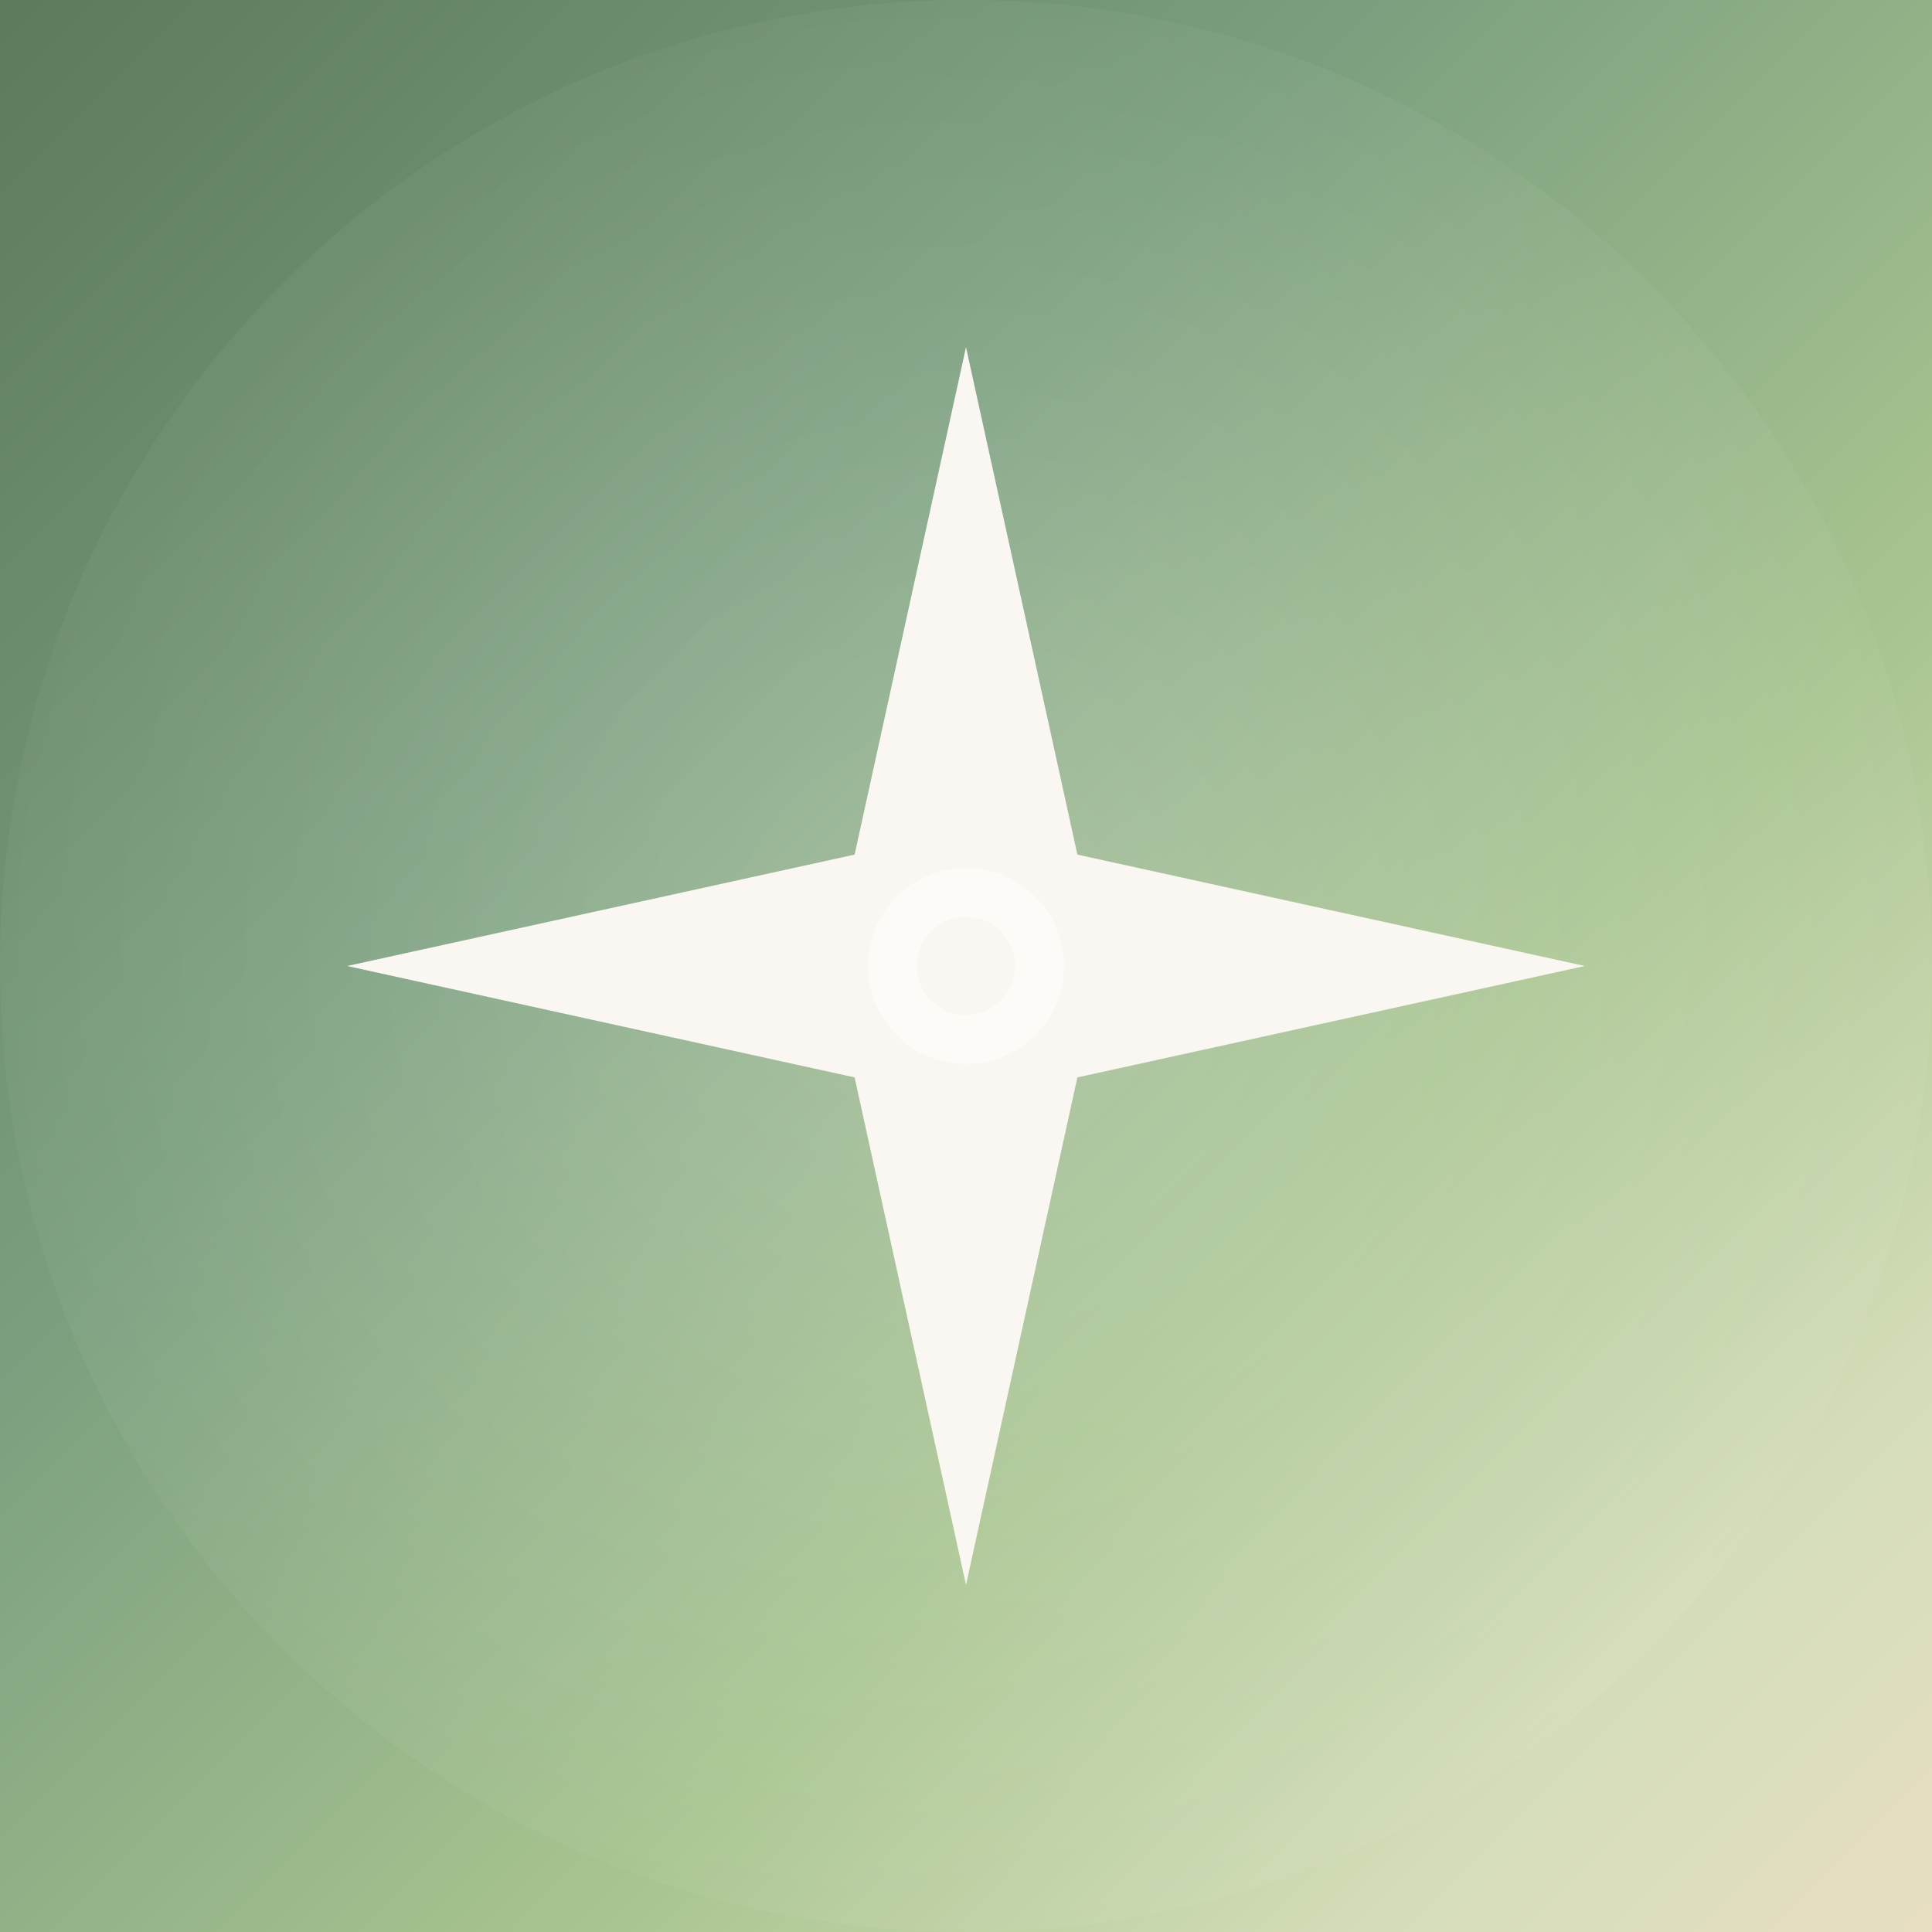
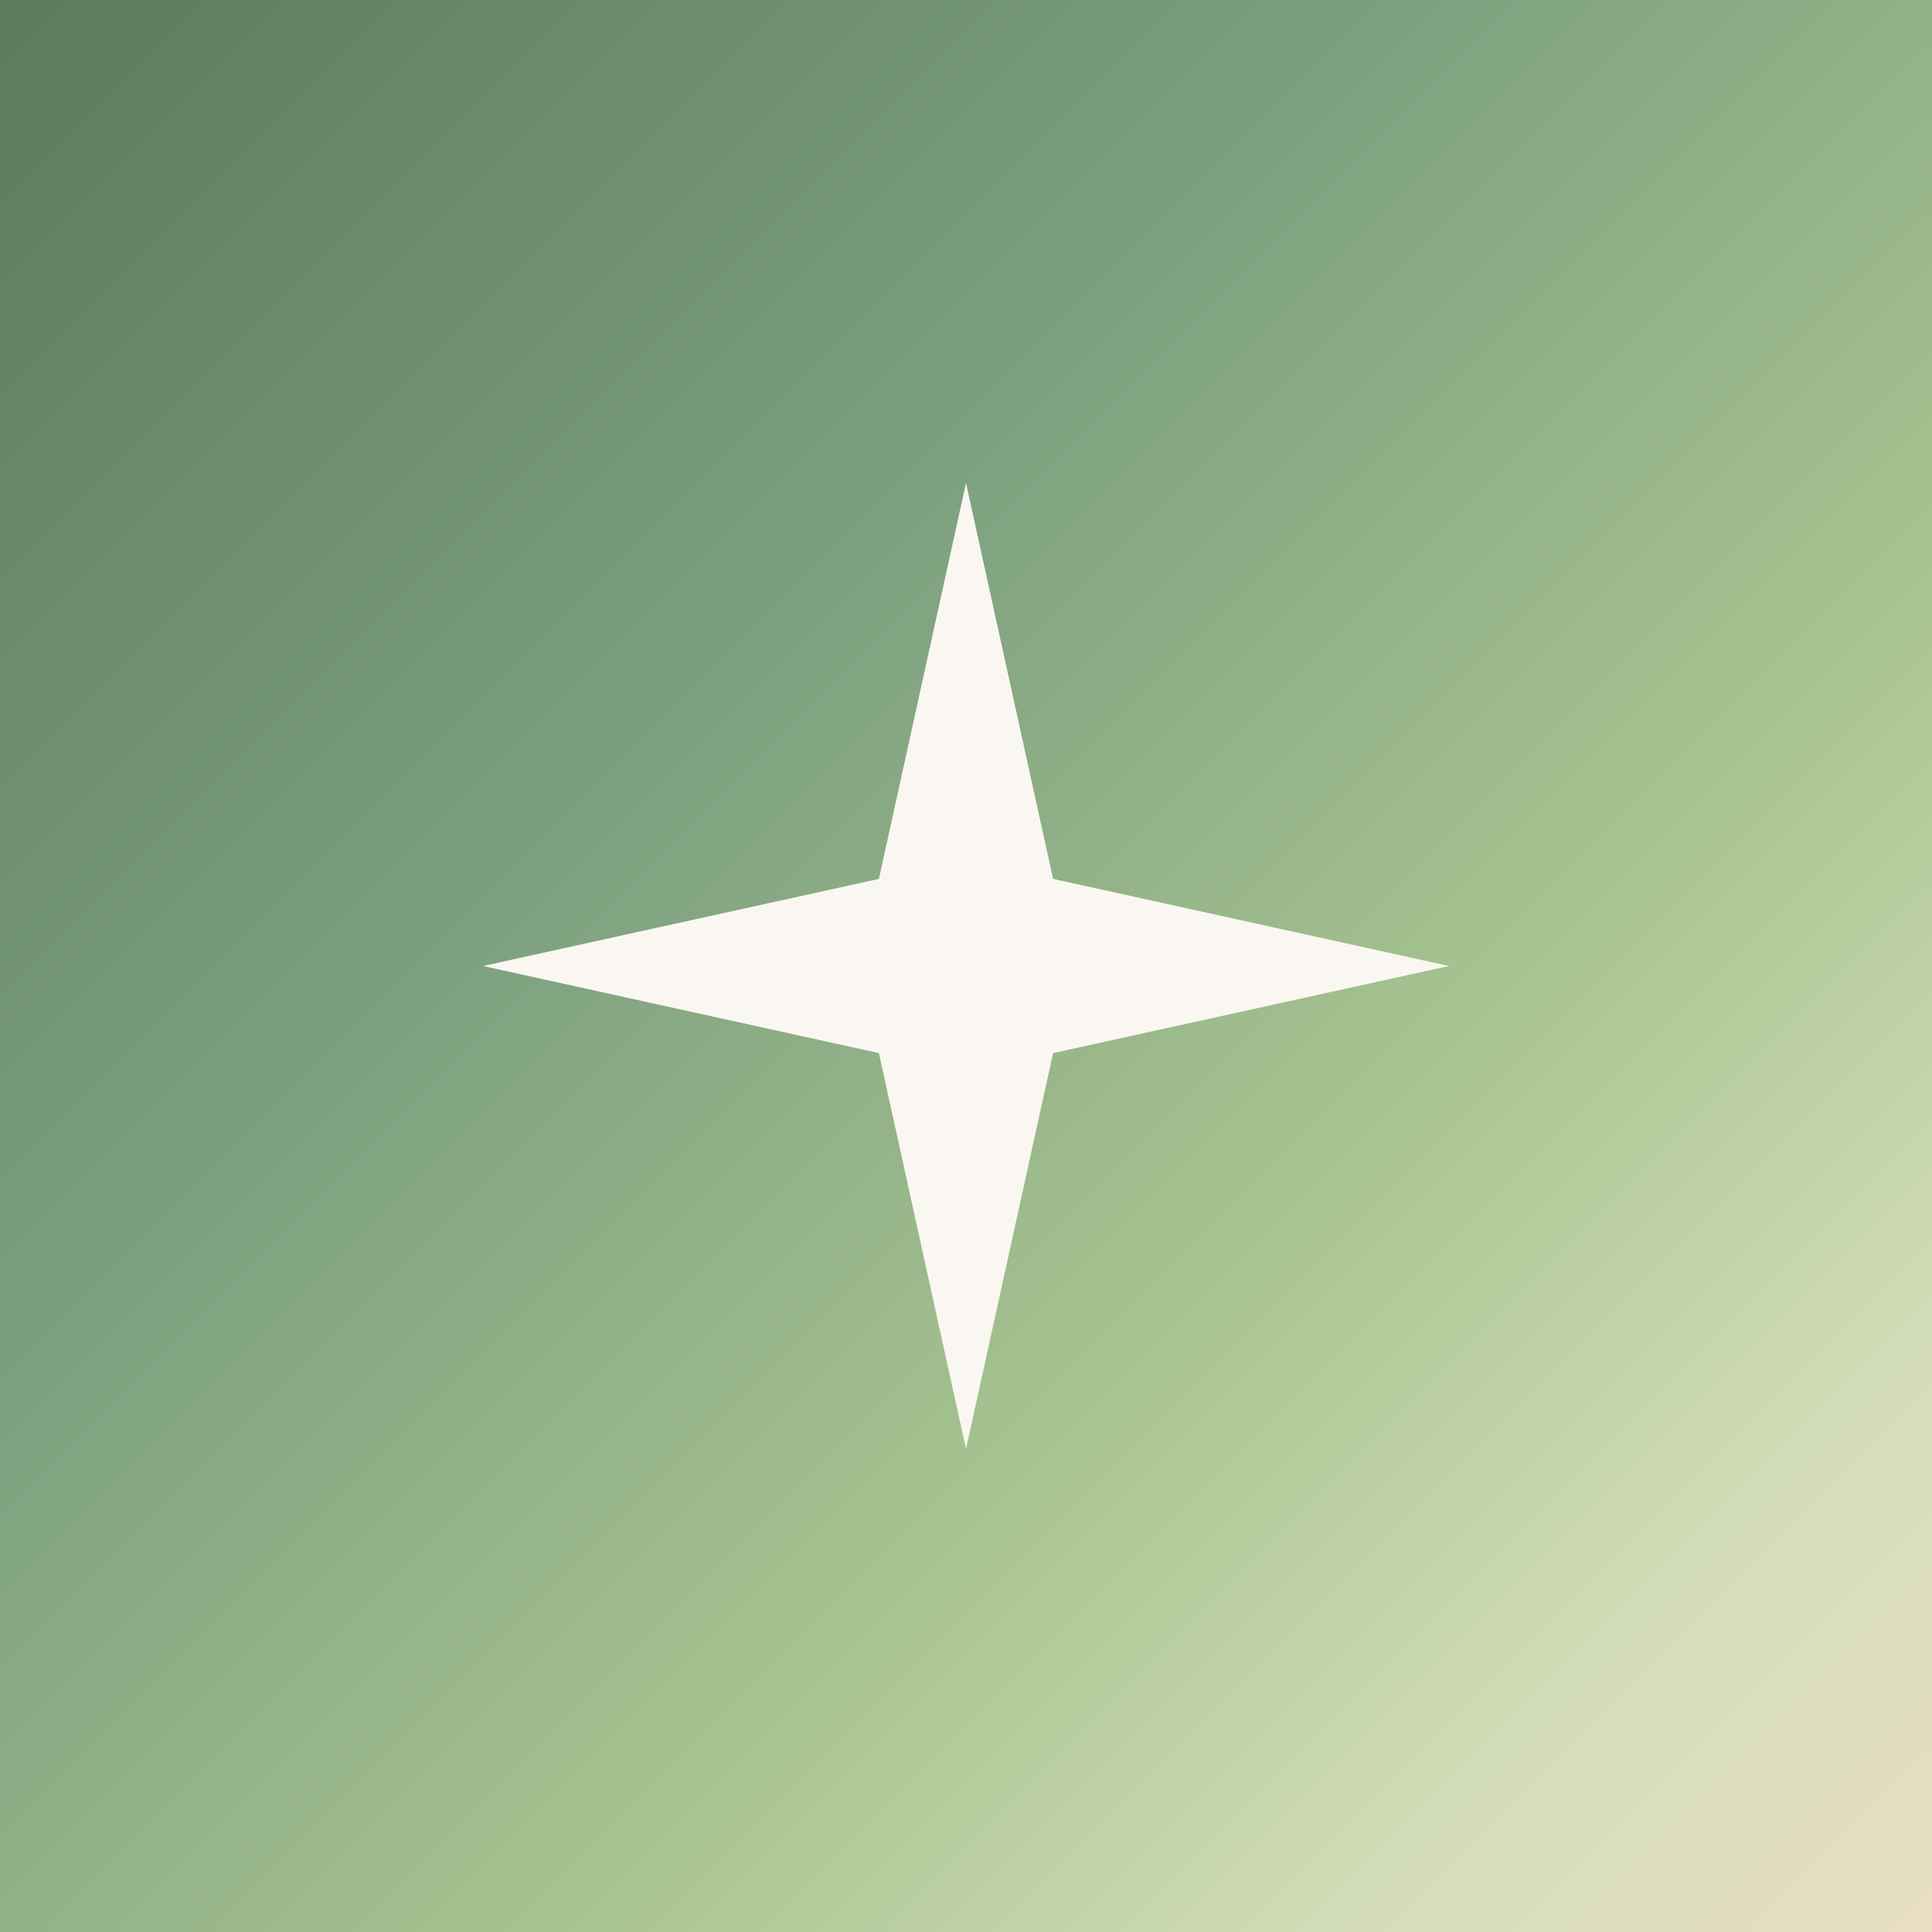
<svg xmlns="http://www.w3.org/2000/svg" width="1024" height="1024" viewBox="0 0 1024 1024">
  <defs>
-     <linearGradient id="bg" x1="0%" y1="0%" x2="100%" y2="100%">
+     <linearGradient id="bg" x1="0" y1="0" x2="1024" y2="1024" gradientUnits="userSpaceOnUse">
      <stop offset="0%" stop-color="#5C7A5C" />
      <stop offset="35%" stop-color="#7A9E7E" />
      <stop offset="65%" stop-color="#A8C490" />
      <stop offset="85%" stop-color="#D4DDB8" />
      <stop offset="100%" stop-color="#E8DFC0" />
    </linearGradient>
-     <radialGradient id="glow" cx="50%" cy="50%" r="60%">
-       <stop offset="0%" stop-color="rgba(255,255,255,0.22)" />
-       <stop offset="100%" stop-color="rgba(255,255,255,0)" />
-     </radialGradient>
  </defs>
  <rect width="1024" height="1024" fill="url(#bg)" />
-   <circle cx="512" cy="512" r="512" fill="url(#glow)" />
-   <g transform="translate(512,512)">
-     <polygon points="0,-328 72,0 0,328 -72,0" fill="#FAF7F2" />
-     <polygon points="-328,0 0,-72 328,0 0,72" fill="#FAF7F2" />
-     <circle cx="0" cy="0" r="52" fill="rgba(255,255,255,0.45)" />
-     <circle cx="0" cy="0" r="26" fill="#FAF7F2" />
-   </g>
+   <polygon points="512,256 568.32,512 512,768 455.68,512" fill="#FAF7F2" />
+   <polygon points="256,512 512,455.68 768,512 512,568.32" fill="#FAF7F2" />
+   <circle cx="512" cy="512" r="22.53" fill="#FAF7F2" />
</svg>
